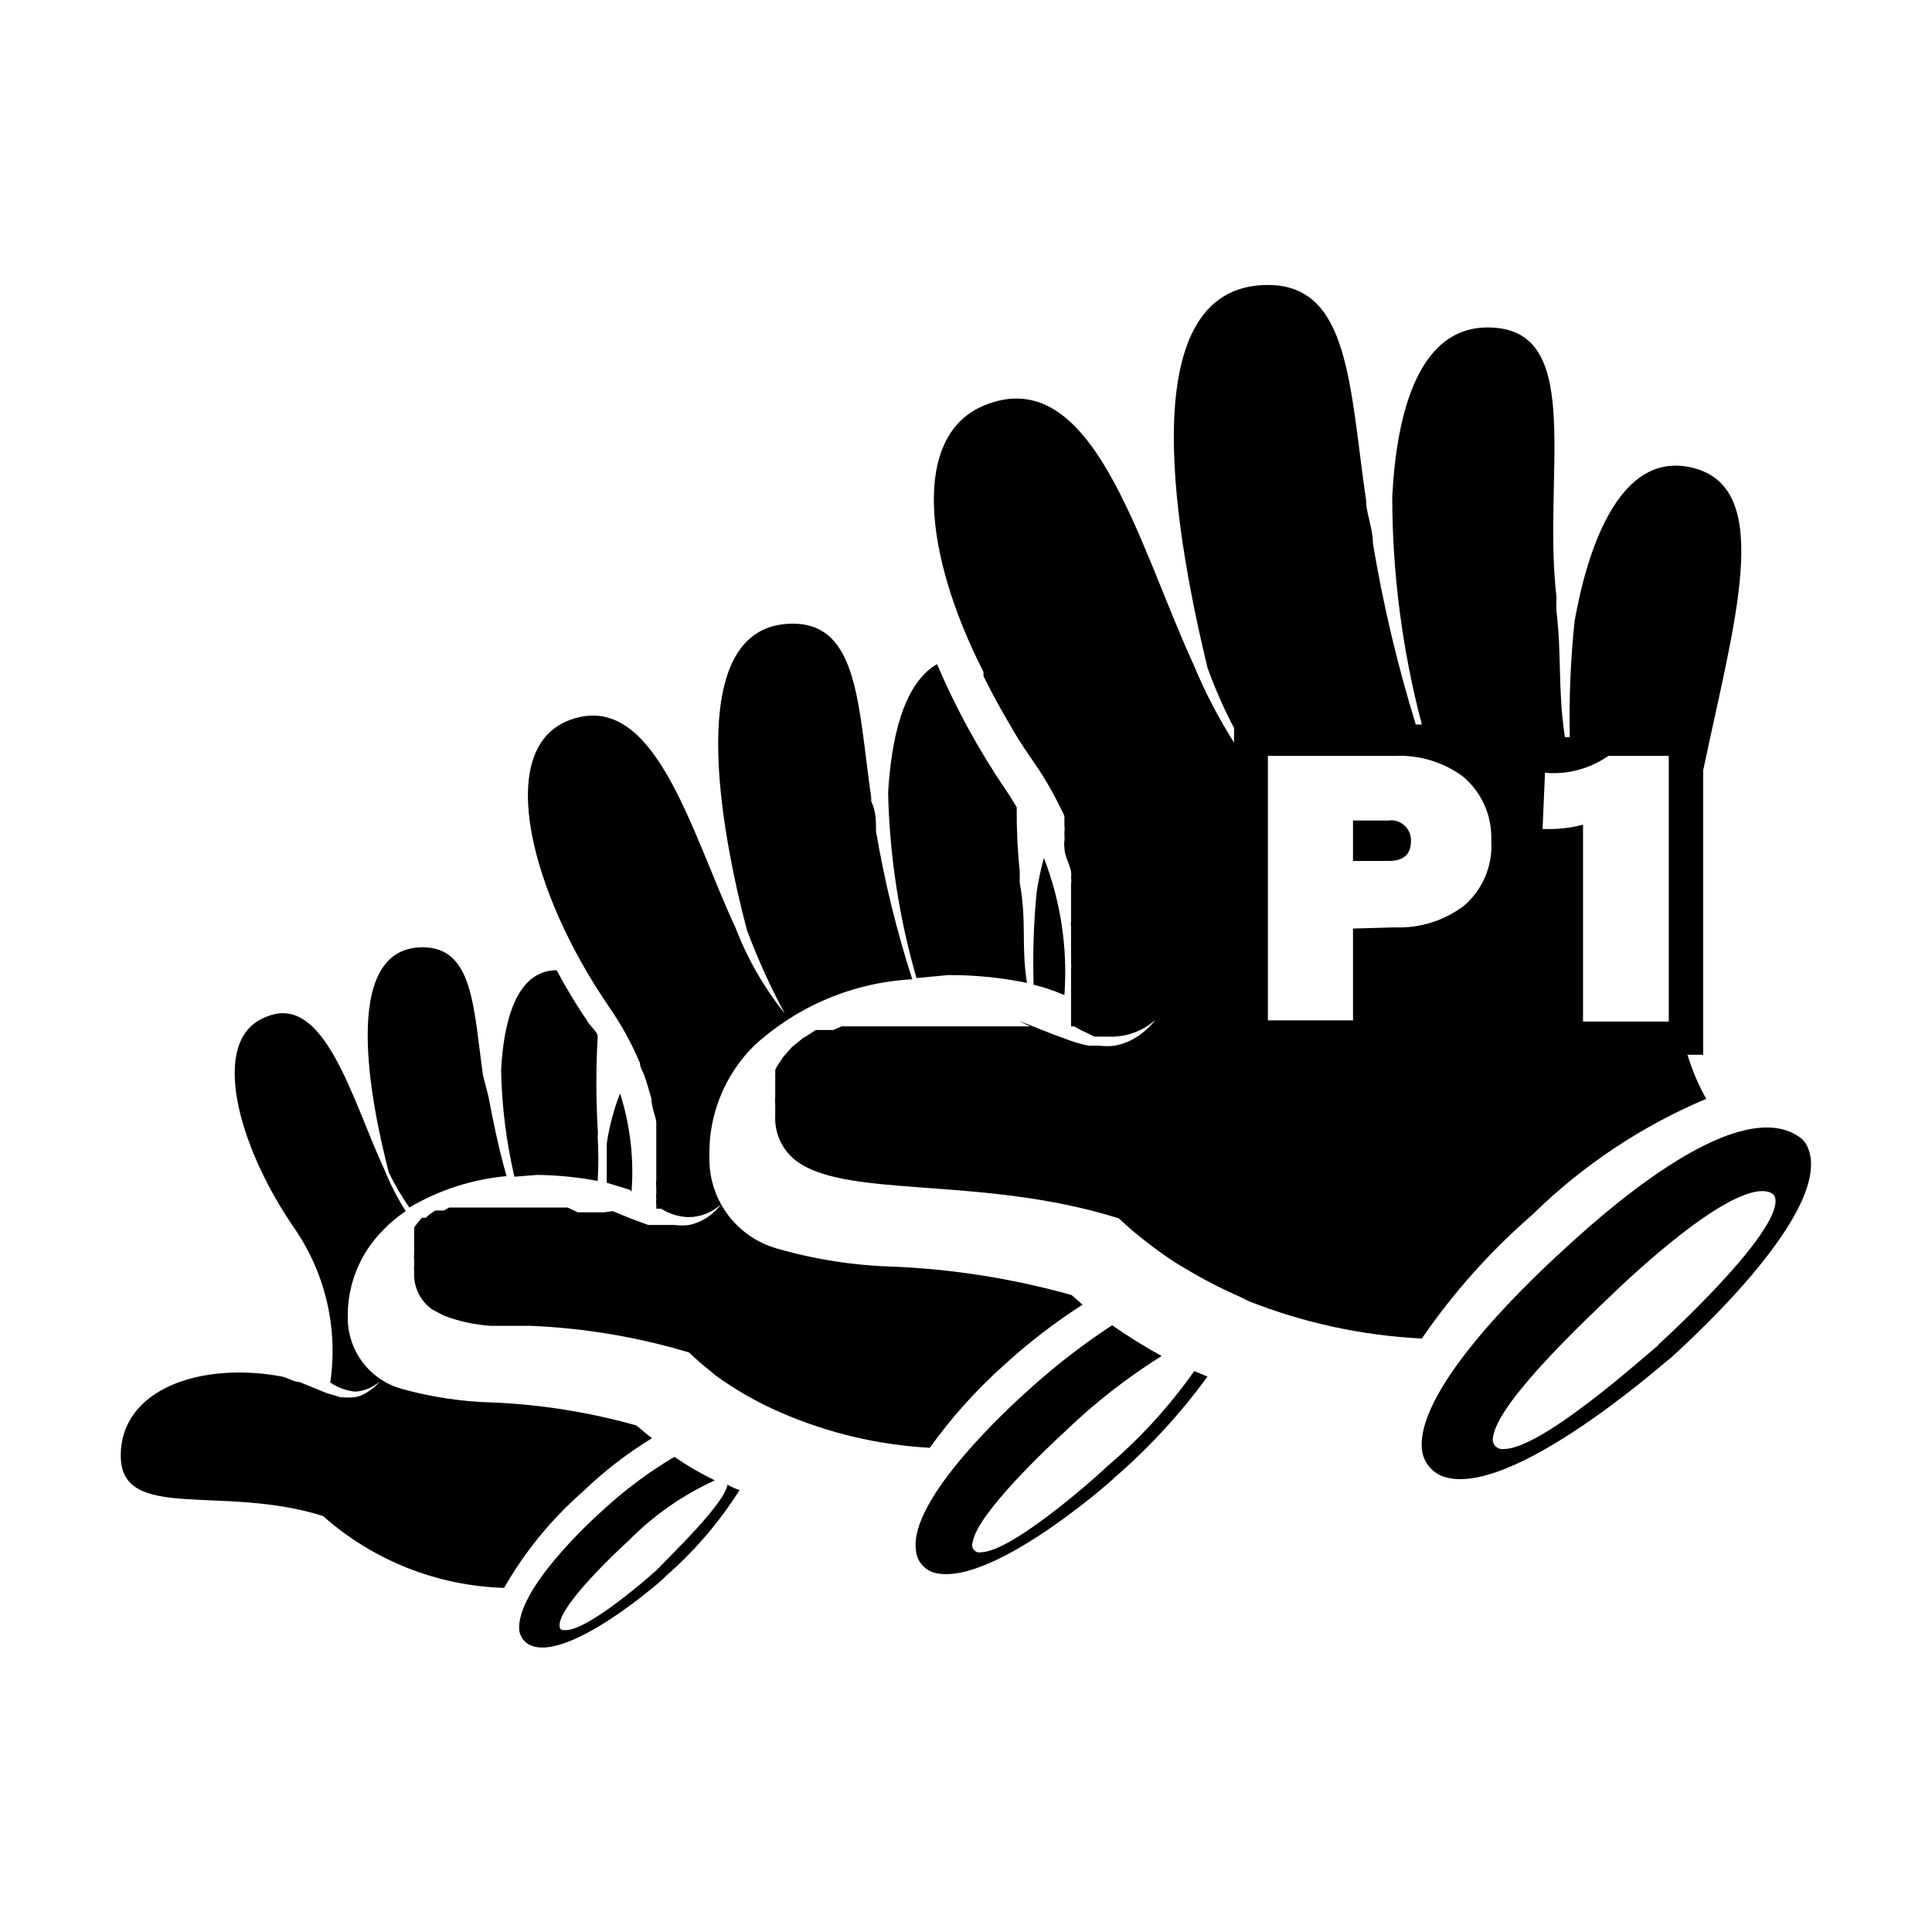
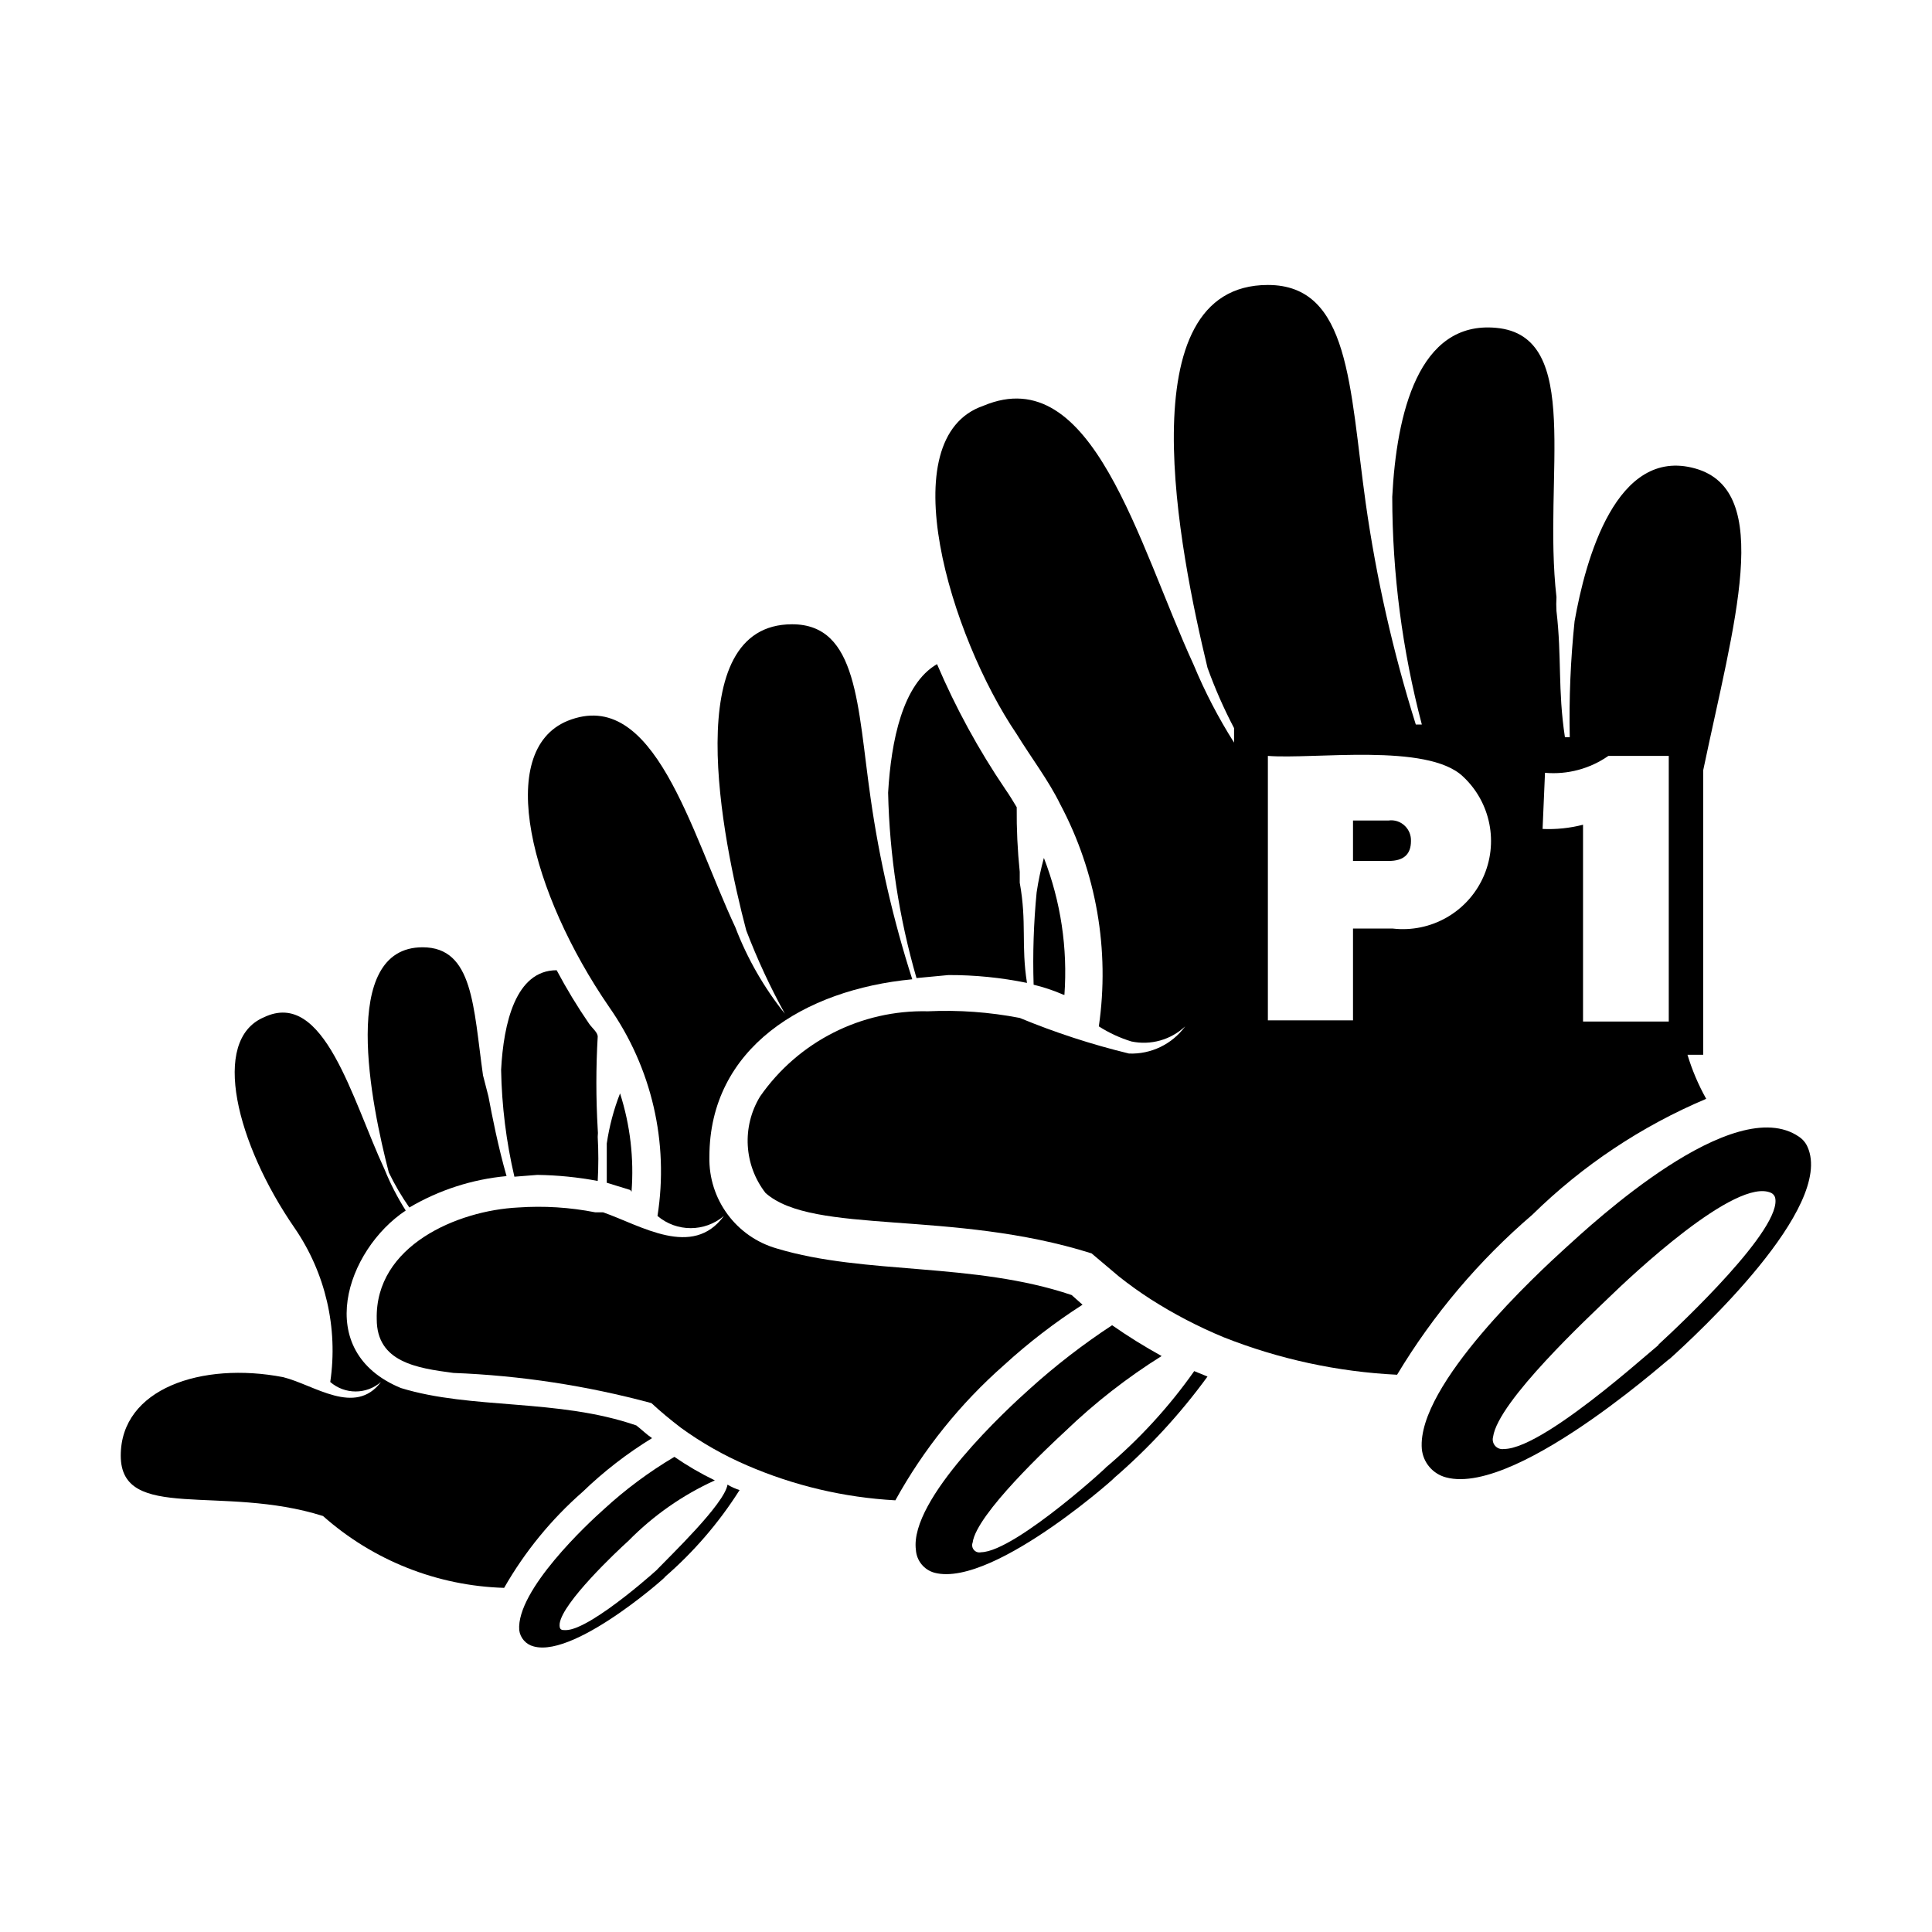
<svg xmlns="http://www.w3.org/2000/svg" id="Calque_1" data-name="Calque 1" viewBox="0 0 32 32">
  <path d="M10.88,26c.16-.14-1.08,1-1.51,1-.07,0-.11,0-.1-.11.05-.35.94-1.19,1.14-1.37a4.78,4.78,0,0,1,1.43-1,5.07,5.07,0,0,1-.67-.39A7,7,0,0,0,10,25c-.26.23-1.45,1.34-1.4,2a.32.32,0,0,0,.24.27c.72.2,2.38-1.32,2.16-1.14a6.51,6.51,0,0,0,1.25-1.45.88.88,0,0,1-.2-.09C12,24.91,11.09,25.78,10.88,26Z" />
  <path d="M10.46,19.74a4.26,4.26,0,0,0-.19-1.63,3.81,3.81,0,0,0-.22.83c0,.21,0,.42,0,.65l.39.12Z" />
-   <path d="M9.65,24.71a6.66,6.66,0,0,1,1.15-.89c-.09-.06-.17-.14-.26-.21a10.42,10.42,0,0,0-2.36-.38A6.22,6.22,0,0,1,6.64,23a1.22,1.22,0,0,1-.88-1.19,2,2,0,0,1,.59-1.44,2.25,2.25,0,0,1,.37-.31,4.24,4.24,0,0,1-.35-.68c-.54-1.16-1-3-2-2.52-.89.38-.45,2.1.51,3.49a3.58,3.58,0,0,1,.59,2.55l0,0a.93.93,0,0,0,.41.15.67.67,0,0,0,.41-.17.69.69,0,0,1-.18.16.55.55,0,0,1-.22.1,1.13,1.13,0,0,1-.26,0l-.23-.07-.44-.18c-.1,0-.19-.07-.29-.09C3.34,22.55,2,23,2,24.11s1.68.47,3.35,1a4.73,4.73,0,0,0,3,1.19A6.2,6.2,0,0,1,9.65,24.71Z" />
+   <path d="M9.65,24.71a6.66,6.66,0,0,1,1.15-.89c-.09-.06-.17-.14-.26-.21-1.3-.45-2.73-.26-3.9-.62-1.48-.61-.9-2.29.08-2.94a4.24,4.24,0,0,1-.35-.68c-.54-1.16-1-3-2-2.52-.89.38-.45,2.1.51,3.49a3.58,3.58,0,0,1,.59,2.55.64.64,0,0,0,.84,0c-.43.57-1.1.05-1.62-.08C3.34,22.55,2,23,2,24.11s1.68.47,3.35,1a4.73,4.73,0,0,0,3,1.19A6.2,6.2,0,0,1,9.65,24.71Z" />
  <path d="M6.78,20a3.87,3.87,0,0,1,1.61-.52c-.14-.49-.24-1-.3-1.32L8,17.81v0H8c-.16-1.13-.16-2.12-1-2.12-1.39,0-.85,2.61-.56,3.73A4.2,4.2,0,0,0,6.78,20Z" />
  <path d="M8.9,19.46a5.87,5.87,0,0,1,1,.1,6.53,6.53,0,0,0,0-.73.59.59,0,0,0,0-.13h0a13.18,13.18,0,0,1,0-1.53c0-.07-.09-.14-.14-.21a9.18,9.18,0,0,1-.54-.89c-.68,0-.88.88-.92,1.65a8.47,8.47,0,0,0,.22,1.77Z" />
  <path d="M29.94,19a.39.39,0,0,0-.14-.17c-1.08-.75-3.43,1.44-3.87,1.84S23.46,22.94,23.55,24a.54.54,0,0,0,.4.47c1.22.33,4-2.25,3.68-1.94C28.12,22.09,30.38,20,29.94,19Zm-2.47,3.29C27.74,22,25.63,24,24.91,24a.16.16,0,0,1-.18-.2c.08-.59,1.6-2,1.93-2.32s2.1-2,2.68-1.72a.13.13,0,0,1,.06.07C29.54,20.33,27.84,21.93,27.47,22.27Z" />
  <path d="M18.3,24.32c.21-.18-1.47,1.38-2.05,1.39a.12.12,0,0,1-.14-.16c.06-.47,1.28-1.61,1.54-1.85a9.8,9.8,0,0,1,1.59-1.24,9.16,9.16,0,0,1-.82-.51A11.22,11.22,0,0,0,17.06,23c-.36.32-2,1.83-1.89,2.67a.42.42,0,0,0,.31.38c1,.26,3.23-1.79,2.95-1.55A10,10,0,0,0,20,22.8l-.22-.09A8.47,8.47,0,0,1,18.3,24.32Z" />
  <path d="M17.63,16.48a5.23,5.23,0,0,0-.34-2.27,4.87,4.87,0,0,0-.12.57,11.92,11.92,0,0,0-.05,1.53,3,3,0,0,1,.48.16Z" />
  <path d="M15.71,16.15a6.37,6.37,0,0,1,1.3.13h0c-.1-.63,0-1-.12-1.66,0-.06,0-.12,0-.18v0h0a9.58,9.58,0,0,1-.05-1.07c-.06-.1-.12-.2-.19-.3A12.28,12.28,0,0,1,15.52,11c-.57.33-.76,1.27-.81,2.13a12,12,0,0,0,.47,3.07Z" />
-   <path d="M16.63,22.61a9.64,9.64,0,0,1,1.3-1l-.18-.16a13,13,0,0,0-2.94-.47,7.76,7.76,0,0,1-1.94-.3,1.54,1.54,0,0,1-1.12-1.52,2.5,2.5,0,0,1,.74-1.84,4.21,4.21,0,0,1,2.62-1.1,17.57,17.57,0,0,1-.6-2.45c0-.17,0-.33-.08-.5v-.06h0c-.22-1.53-.21-2.88-1.3-2.88-1.88,0-1.16,3.55-.76,5.07A10.92,10.92,0,0,0,13,16.79a5.32,5.32,0,0,1-.82-1.43c-.74-1.58-1.34-4-2.78-3.42-1.21.5-.61,2.85.69,4.74a5.07,5.07,0,0,1,.51.93c0,.07.05.14.07.2v0c.05.13.08.26.12.39h0c0,.13.06.26.08.38h0l0,.18h0l0,.34h0c0,.11,0,.21,0,.3h0v.14h0a.49.49,0,0,0,0,.12v0s0,.07,0,.11h0a.31.31,0,0,0,0,.09h0a.31.31,0,0,0,0,.09v0s0,.05,0,.07l0,0h0l.08,0h0a.91.91,0,0,0,.45.14.8.8,0,0,0,.55-.22,1,1,0,0,1-.23.22.85.85,0,0,1-.31.13.89.89,0,0,1-.23,0h-.13l-.15,0-.08,0-.08,0-.3-.11-.29-.12L10,20.08h0l-.13,0-.21,0H9.57L9.4,20H8.12L8,20l-.06,0H7.87l-.06,0-.07,0-.08,0-.08,0-.07,0,0,0-.07,0,0,0-.09.05,0,0-.08,0,0,0-.06,0,0,0-.09.06,0,0-.07.06,0,0-.06,0,0,0-.07.08h0l-.06.08,0,0,0,.06,0,0,0,.09h0l0,.09v0l0,.08v0l0,.11h0a.43.43,0,0,0,0,.11v0s0,.05,0,.08v0a.48.48,0,0,0,0,.12.71.71,0,0,0,.3.62l.19.1a2.66,2.66,0,0,0,.78.17l.32,0,.34,0a10.7,10.7,0,0,1,2.62.44l.12.11.09.08,0,0,.11.09h0l.12.1h0a5.72,5.72,0,0,0,1.09.62h0a7.17,7.17,0,0,0,2.46.58A8.38,8.38,0,0,1,16.63,22.61Z" />
+   <path d="M16.63,22.61a9.64,9.64,0,0,1,1.3-1l-.18-.16c-1.63-.55-3.42-.33-4.88-.77a1.54,1.54,0,0,1-1.12-1.52c0-1.8,1.57-2.77,3.36-2.94a18.22,18.22,0,0,1-.69-3c-.22-1.53-.21-2.88-1.3-2.88-1.88,0-1.16,3.55-.76,5.07A10.92,10.92,0,0,0,13,16.79a5.32,5.32,0,0,1-.82-1.43c-.74-1.58-1.34-4-2.78-3.42-1.21.5-.61,2.85.69,4.74a4.74,4.74,0,0,1,.8,3.46l0,0h0a.85.85,0,0,0,1.1,0c-.52.71-1.37.16-2-.06h0l-.13,0A4.86,4.86,0,0,0,8.58,20h0c-1,.05-2.37.63-2.34,1.85,0,.71.66.81,1.27.89a14.77,14.77,0,0,1,3.28.5c.15.14.32.28.49.41h0a5.72,5.72,0,0,0,1.09.62h0a7.17,7.17,0,0,0,2.46.58A8.38,8.38,0,0,1,16.63,22.61Z" />
  <path d="M23,13.59h-.59v.67H23c.25,0,.37-.11.37-.33a.33.33,0,0,0-.1-.25A.32.32,0,0,0,23,13.59Z" />
-   <path d="M25.38,20.12a9.24,9.24,0,0,1,2.88-1.92,3.64,3.64,0,0,1-.31-.73h.26v-.56l0-4.15c.51-2.44,1.18-4.63-.13-5s-1.82,1.51-2,2.53A15.44,15.44,0,0,0,26,12.21l-.08,0c-.12-.79-.05-1.32-.14-2.09a1.85,1.85,0,0,1,0-.23v0h0c-.23-2,.45-4.33-1-4.46-1.29-.12-1.65,1.43-1.72,2.8A14.88,14.88,0,0,0,23.55,12h-.1a22.87,22.87,0,0,1-.71-3c0-.21-.08-.42-.11-.63V8.31h0C22.35,6.4,22.36,4.72,21,4.72c-2.36,0-1.46,4.43-1,6.34a7.92,7.92,0,0,0,.44,1v.24a8.5,8.5,0,0,1-.67-1.29c-.92-2-1.67-5.05-3.48-4.29-1.19.5-1,2.45,0,4.41l0,.07c.1.2.21.41.33.62l0,0,.18.31h0c.1.17.21.33.32.49a5.37,5.37,0,0,1,.4.67h0l.06.12,0,0a.54.54,0,0,1,.05.11l0,0,0,.1,0,.06a.3.3,0,0,1,0,.1l0,.05a.42.42,0,0,1,0,.1l0,0a.36.36,0,0,0,0,.11v0c0,.13.08.26.11.39v0a.43.43,0,0,1,0,.11v0a.3.3,0,0,1,0,.1v0s0,.06,0,.1v0s0,.06,0,.09v0s0,.07,0,.1v0l0,.33v0a.28.28,0,0,0,0,.09v.59a.41.41,0,0,1,0,.11V17h0l.05,0h0l.11.06h0l.23.11h0l.12,0h0l.2,0a1.1,1.1,0,0,0,.69-.28,1.24,1.24,0,0,1-.29.27,1,1,0,0,1-.39.16,1,1,0,0,1-.25,0h0l-.18,0h0a2.34,2.34,0,0,1-.4-.12c-.26-.09-.51-.2-.75-.29L17.06,17h0l-.15,0-.27,0h-.07l-.22,0h0l-.26,0H15l-.1,0H14.8l-.09,0h-.08l-.11,0-.09,0-.11,0-.07,0-.09,0-.07,0-.1,0-.05,0-.14.06-.05,0-.09,0-.06,0-.09,0,0,0-.12.08,0,0-.1.06,0,0-.07.06,0,0-.1.08h0l-.09.1,0,0-.06.07,0,0-.06.09,0,0a.75.75,0,0,0-.07.12l0,0a1,1,0,0,1,0,.1l0,0a.69.69,0,0,1,0,.1v0c0,.05,0,.09,0,.14v0l0,.12v0a.34.34,0,0,0,0,.1v.2h0a.89.89,0,0,0,.29.7c.79.7,3.09.27,5.4,1h0l.21.19,0,0,.21.17h0a6.42,6.42,0,0,0,.53.38h0l.15.09h0a7.88,7.88,0,0,0,.91.47h0l.14.07h0a9,9,0,0,0,2.87.62A10.86,10.86,0,0,1,25.38,20.12Zm.21-7.32a1.59,1.59,0,0,0,1.05-.28h1l0,4.4H26.22l0-3.26a2.27,2.27,0,0,1-.67.07Zm-3.18,2.58V16.9H21V12.52h2.1a1.77,1.77,0,0,1,1.13.34,1.32,1.32,0,0,1,.47,1.07A1.3,1.3,0,0,1,24.25,15a1.77,1.77,0,0,1-1.14.36Z" />
+   <path d="M25.38,20.12a9.24,9.24,0,0,1,2.88-1.92,3.64,3.64,0,0,1-.31-.73h.26c0-.14,0-4.41,0-4.71.51-2.44,1.18-4.63-.13-5s-1.82,1.51-2,2.53A15.44,15.44,0,0,0,26,12.21l-.08,0c-.12-.79-.05-1.32-.14-2.09a1.85,1.85,0,0,1,0-.23v0h0c-.23-2,.45-4.33-1-4.46-1.29-.12-1.65,1.43-1.72,2.8A14.88,14.88,0,0,0,23.55,12h-.1a23,23,0,0,1-.83-3.67h0C22.35,6.4,22.36,4.72,21,4.72c-2.36,0-1.46,4.43-1,6.34a7.92,7.92,0,0,0,.44,1v.24a8.5,8.5,0,0,1-.67-1.29c-.92-2-1.67-5.05-3.48-4.29-1.55.53-.55,3.82.55,5.44h0c.24.39.53.77.72,1.16h0A6,6,0,0,1,18.2,17h0a2.2,2.2,0,0,0,.54.25h0a1,1,0,0,0,.89-.25,1.1,1.1,0,0,1-.93.45h0a12.35,12.35,0,0,1-1.81-.59,6.45,6.45,0,0,0-1.52-.11h0a3.29,3.29,0,0,0-2.78,1.41,1.41,1.41,0,0,0,.09,1.6c.79.7,3.09.27,5.4,1l.45.38h0a6.42,6.42,0,0,0,.53.38h0a7.75,7.75,0,0,0,1.21.63h0a9,9,0,0,0,2.87.62A10.86,10.86,0,0,1,25.38,20.12Zm.21-7.32a1.59,1.59,0,0,0,1.05-.28h1l0,4.4H26.22l0-3.26a2.27,2.27,0,0,1-.67.07Zm-3.18,2.58V16.9H21V12.52c.76.06,2.64-.22,3.23.34a1.46,1.46,0,0,1-1.16,2.52Z" />
</svg>
